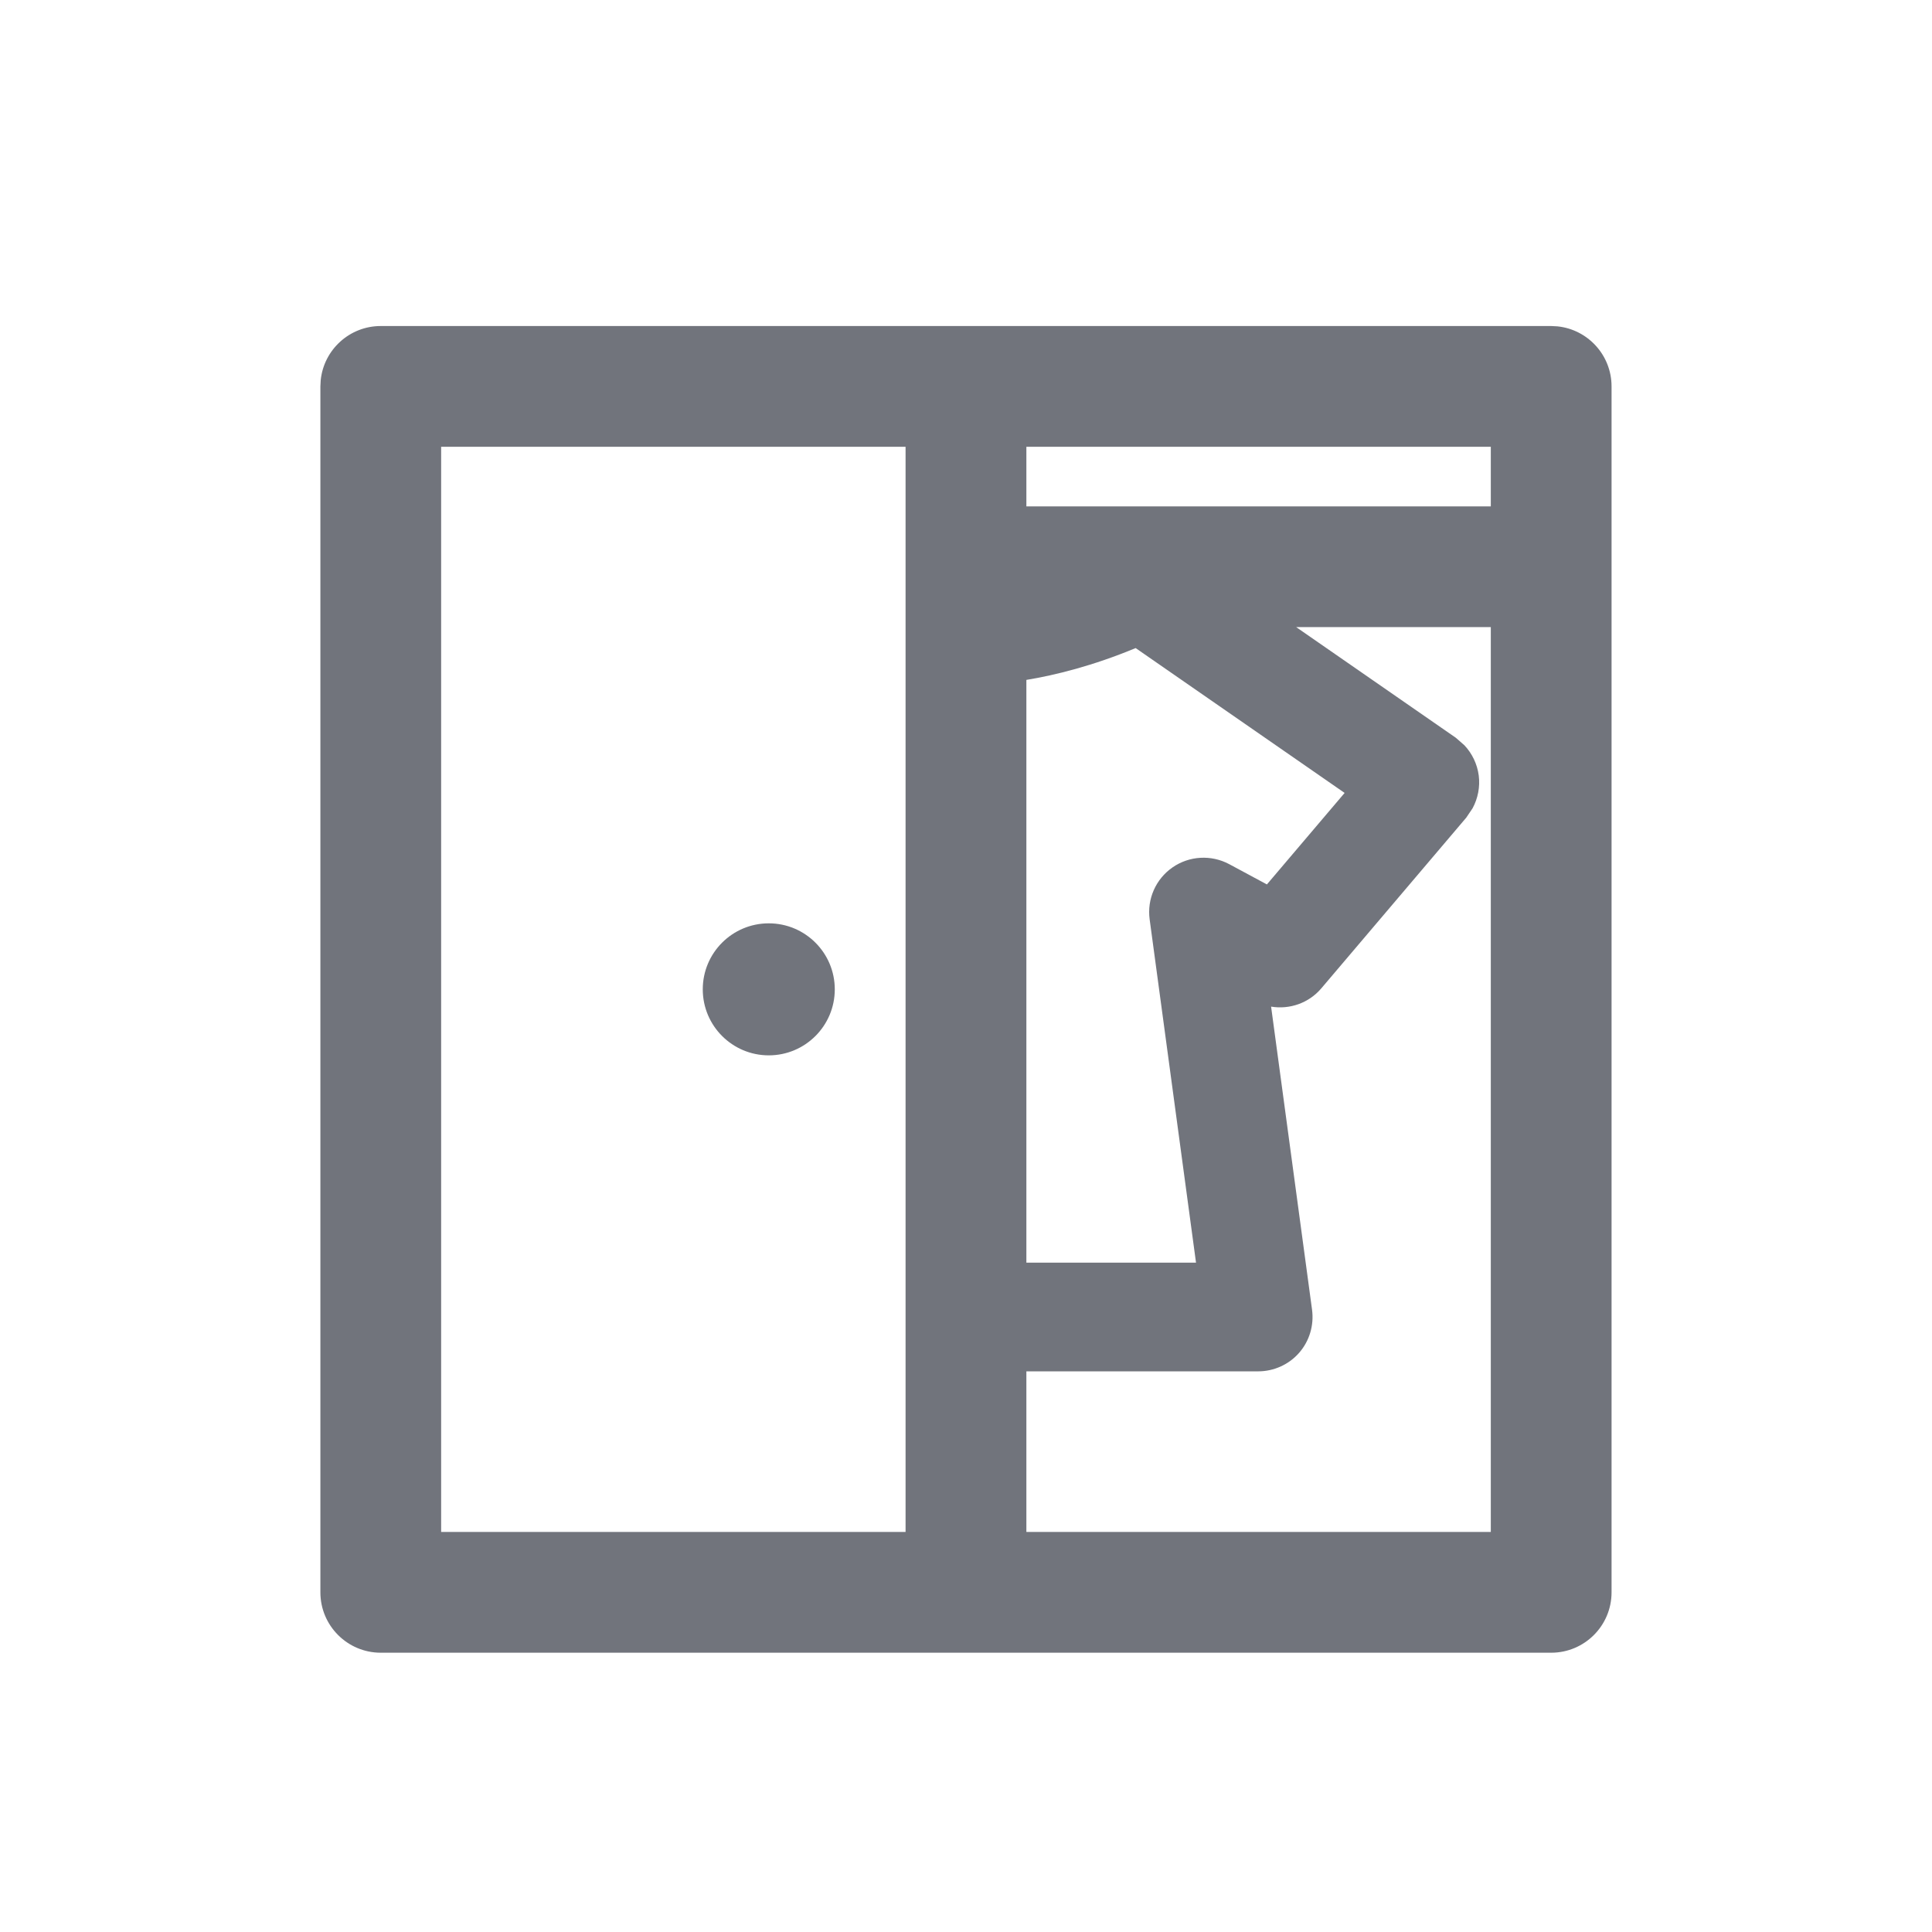
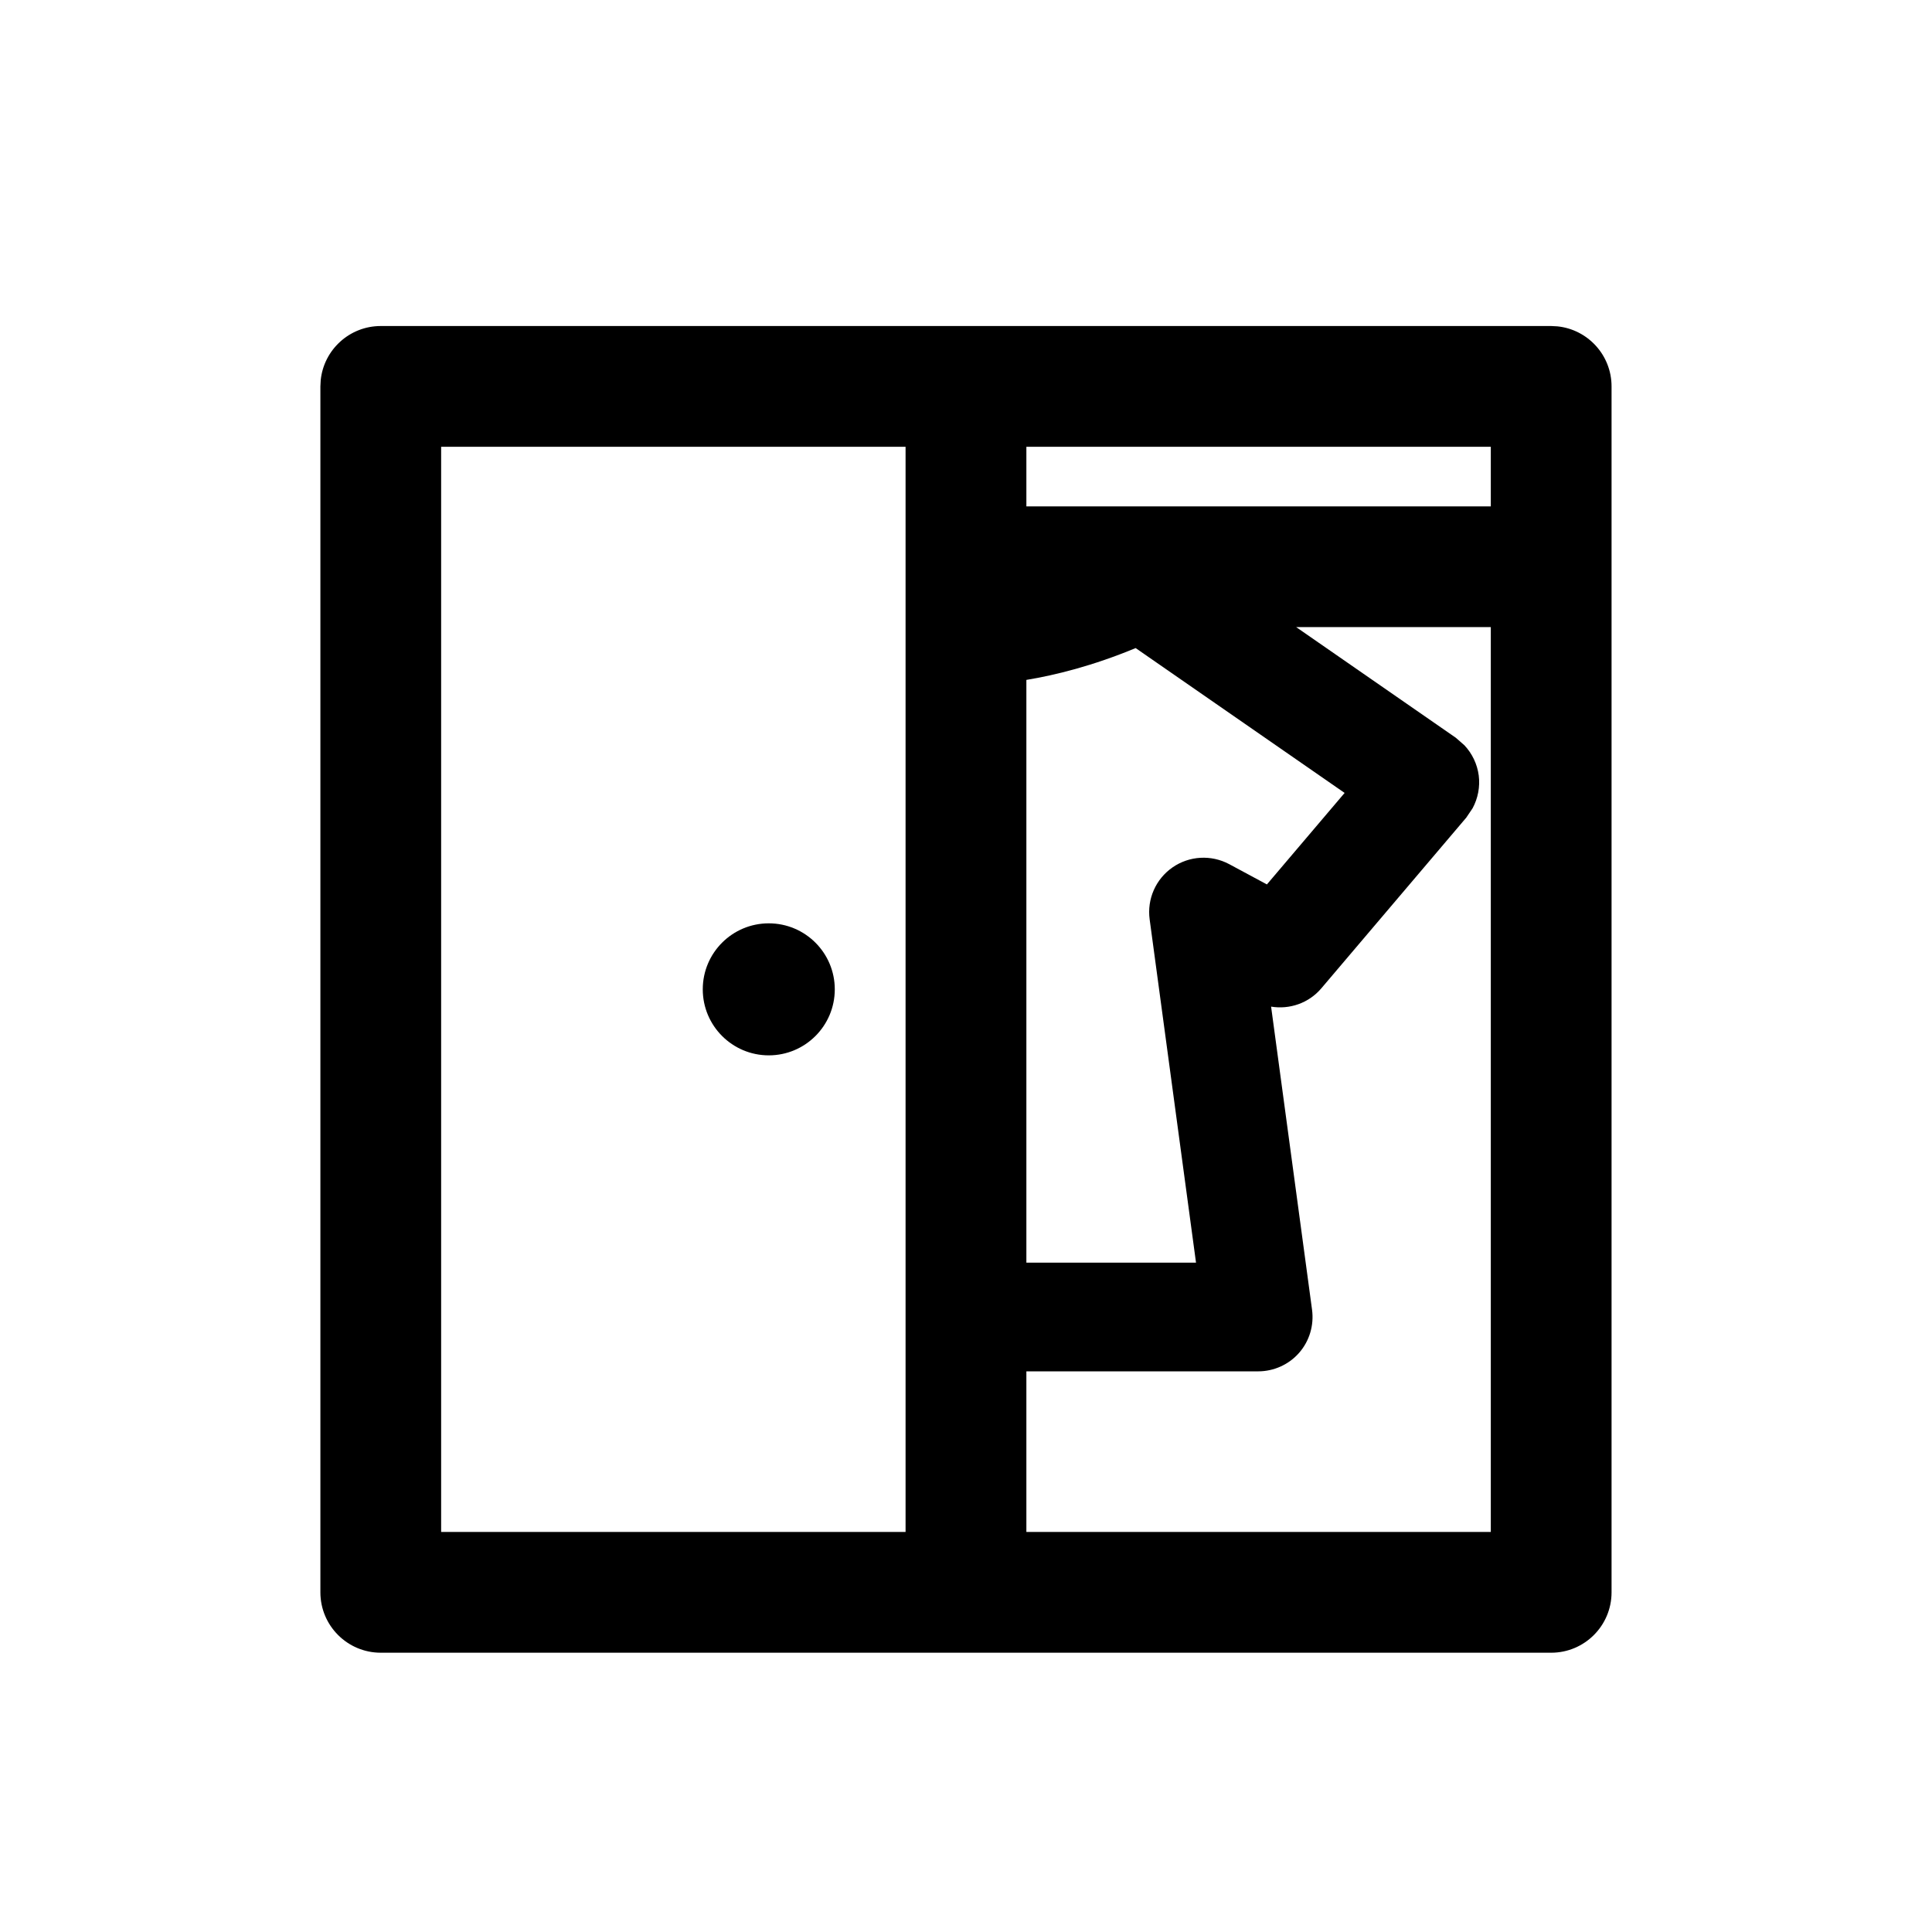
<svg xmlns="http://www.w3.org/2000/svg" width="36" height="36" viewBox="0 0 36 36" fill="none">
-   <path d="M29.02 6.081C29.587 6.139 30.029 6.618 30.029 7.2V29.671C30.029 30.292 29.525 30.796 28.904 30.796H18L17.999 30.795V30.796H7.095C6.474 30.796 5.97 30.292 5.97 29.671V7.2L5.976 7.084C6.034 6.517 6.513 6.075 7.095 6.075H28.904L29.02 6.081ZM8.22 28.546H16.874V8.325H8.22V28.546ZM27.127 13.747L27.287 13.887C27.431 14.04 27.526 14.237 27.554 14.449C27.581 14.661 27.54 14.874 27.44 15.06L27.322 15.235L24.621 18.416C24.386 18.693 24.028 18.814 23.685 18.757L24.448 24.404C24.487 24.694 24.4 24.987 24.208 25.207C24.016 25.427 23.736 25.553 23.444 25.553H19.125V28.546H27.779V11.685H24.152L27.127 13.747ZM21.161 12.076C20.366 12.406 19.667 12.58 19.125 12.669V23.528H22.286L21.422 17.131C21.371 16.754 21.535 16.38 21.848 16.163C22.16 15.946 22.569 15.923 22.904 16.102L23.607 16.48L25.055 14.775L21.161 12.076ZM14.325 17.205C15.004 17.205 15.555 17.756 15.555 18.435C15.555 19.114 15.004 19.665 14.325 19.665C13.646 19.665 13.095 19.114 13.095 18.435C13.095 17.755 13.646 17.205 14.325 17.205ZM19.125 9.436H27.779V8.325H19.125V9.436Z" fill="#71747C" />
+   <path d="M29.02 6.081C29.587 6.139 30.029 6.618 30.029 7.2V29.671C30.029 30.292 29.525 30.796 28.904 30.796H18L17.999 30.795V30.796H7.095C6.474 30.796 5.97 30.292 5.97 29.671V7.2L5.976 7.084C6.034 6.517 6.513 6.075 7.095 6.075H28.904L29.02 6.081ZM8.22 28.546H16.874V8.325H8.22V28.546ZM27.127 13.747L27.287 13.887C27.431 14.04 27.526 14.237 27.554 14.449C27.581 14.661 27.54 14.874 27.44 15.06L27.322 15.235L24.621 18.416C24.386 18.693 24.028 18.814 23.685 18.757L24.448 24.404C24.487 24.694 24.4 24.987 24.208 25.207C24.016 25.427 23.736 25.553 23.444 25.553H19.125V28.546H27.779V11.685H24.152L27.127 13.747ZM21.161 12.076C20.366 12.406 19.667 12.58 19.125 12.669V23.528H22.286L21.422 17.131C21.371 16.754 21.535 16.38 21.848 16.163C22.16 15.946 22.569 15.923 22.904 16.102L23.607 16.48L25.055 14.775L21.161 12.076ZM14.325 17.205C15.004 17.205 15.555 17.756 15.555 18.435C15.555 19.114 15.004 19.665 14.325 19.665C13.646 19.665 13.095 19.114 13.095 18.435C13.095 17.755 13.646 17.205 14.325 17.205ZM19.125 9.436H27.779V8.325H19.125V9.436Z" fill="currentColor" />
</svg>
